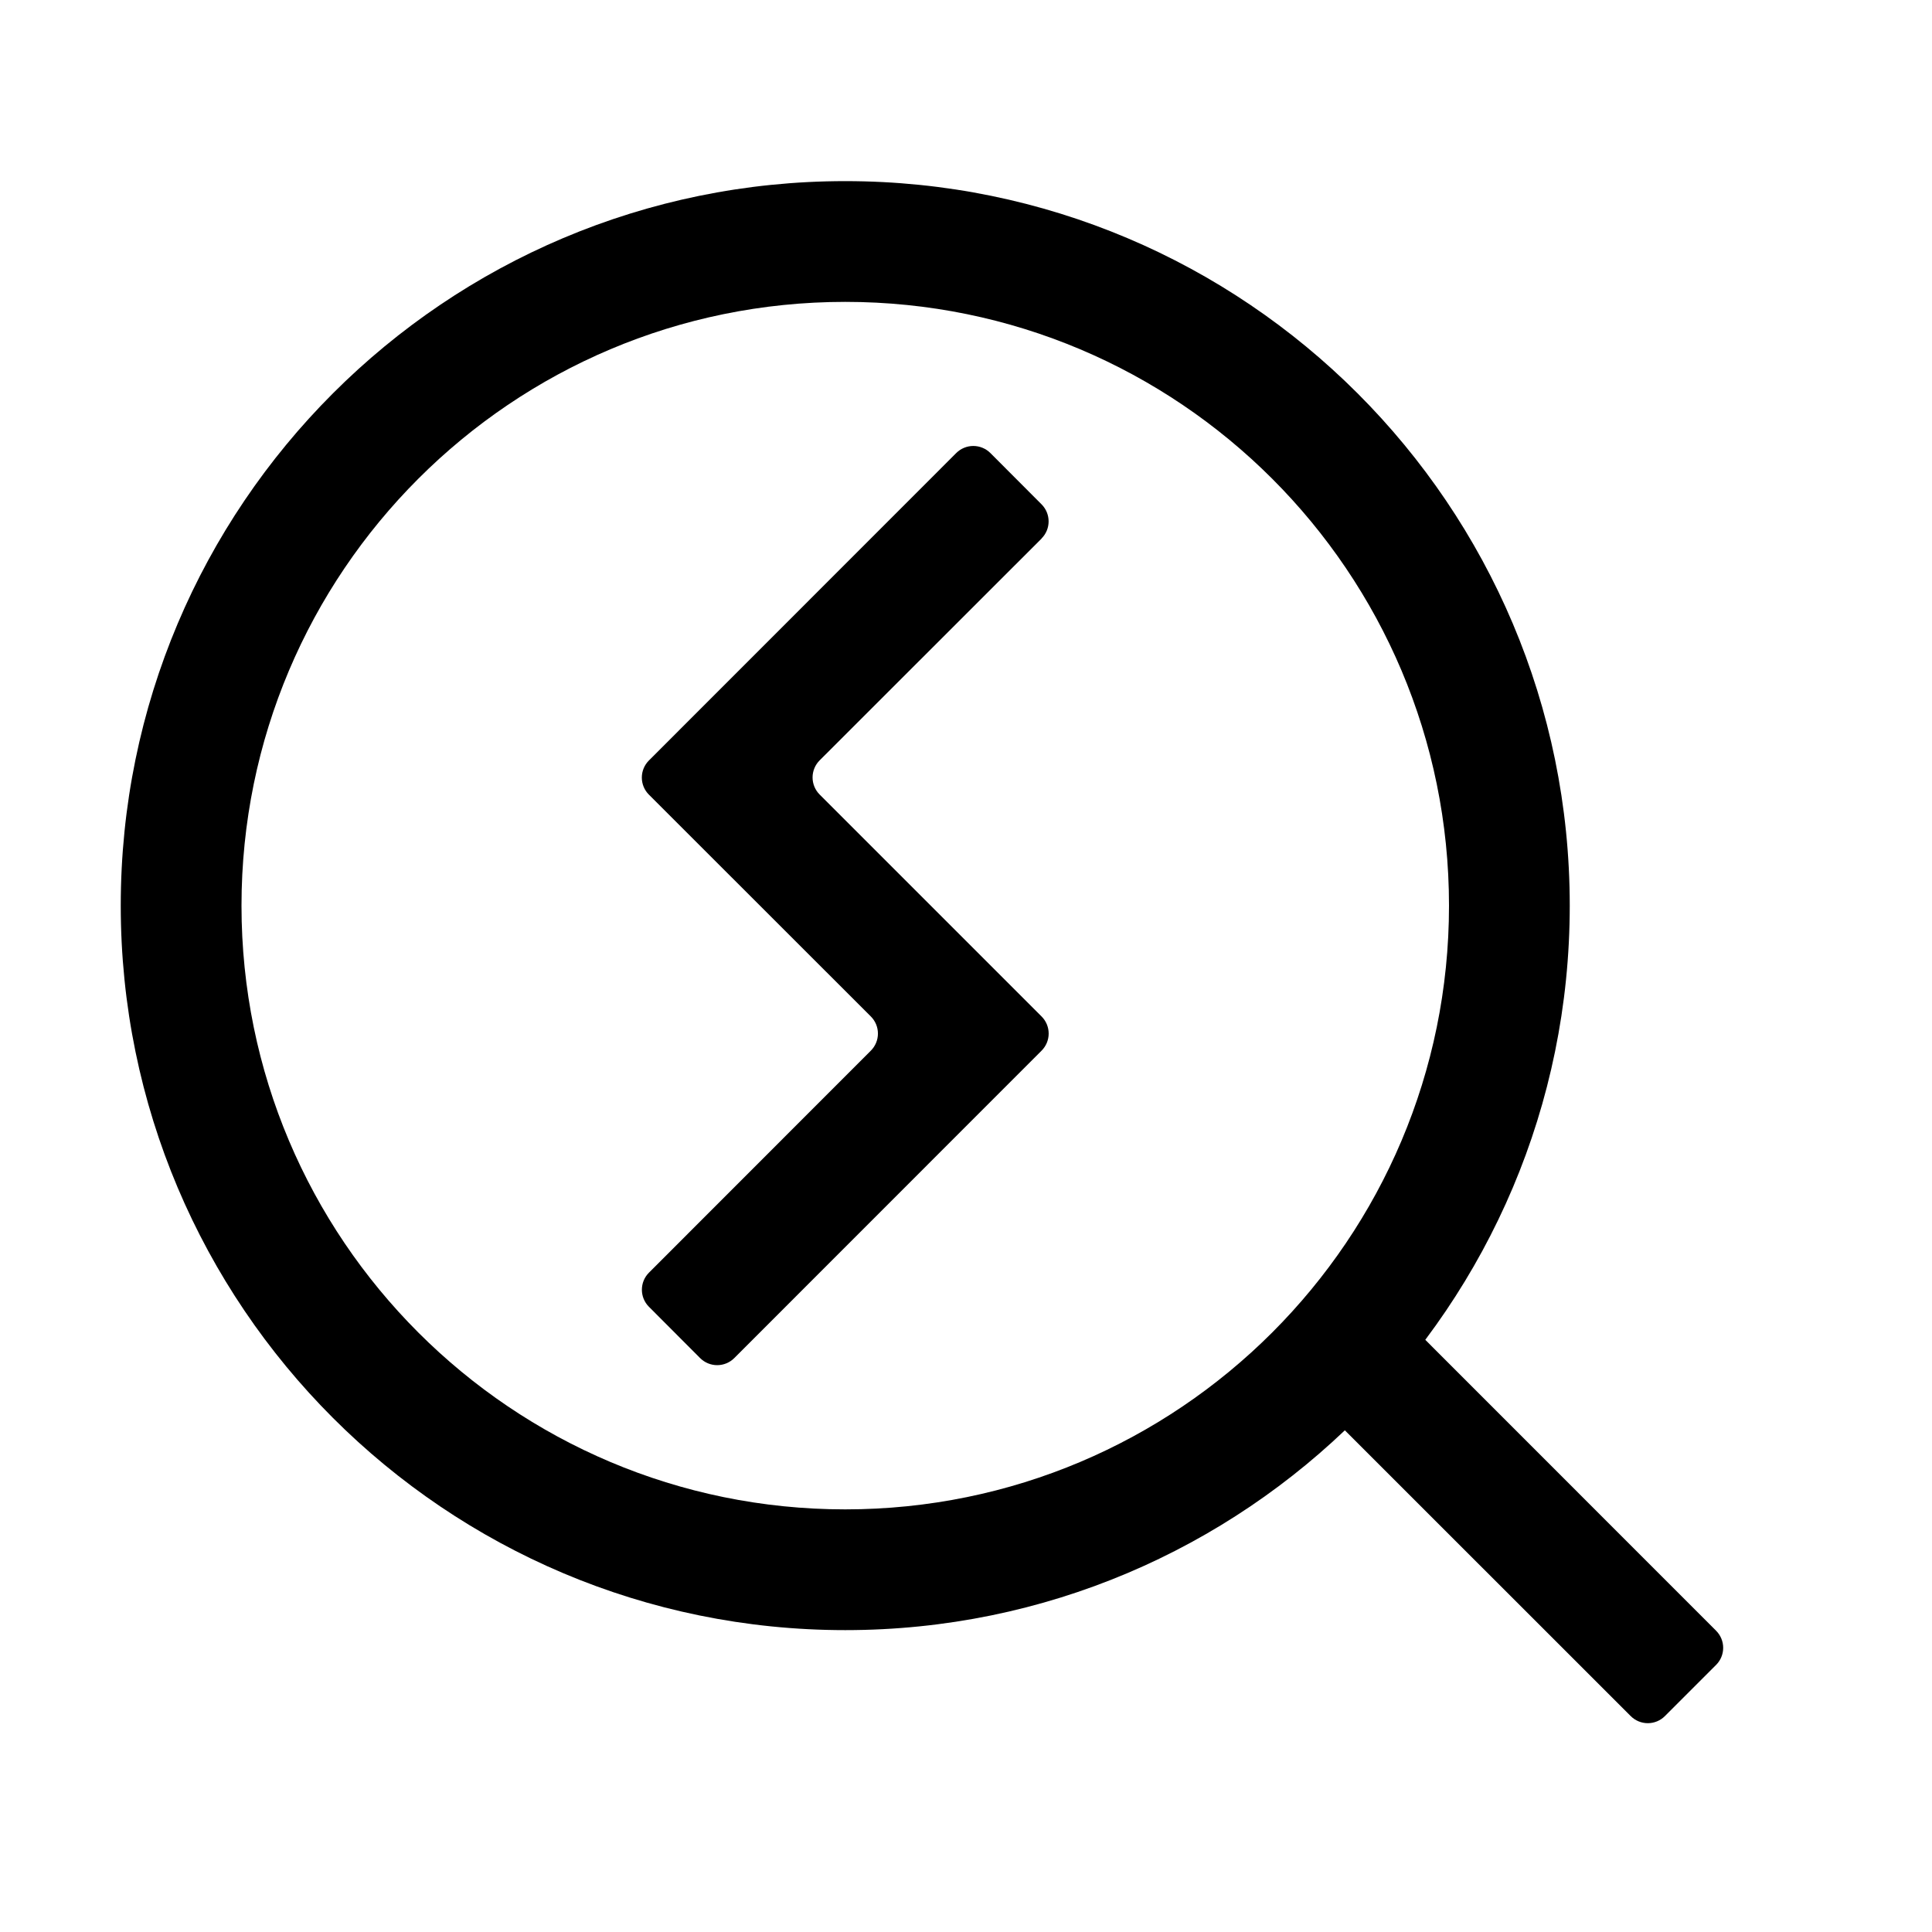
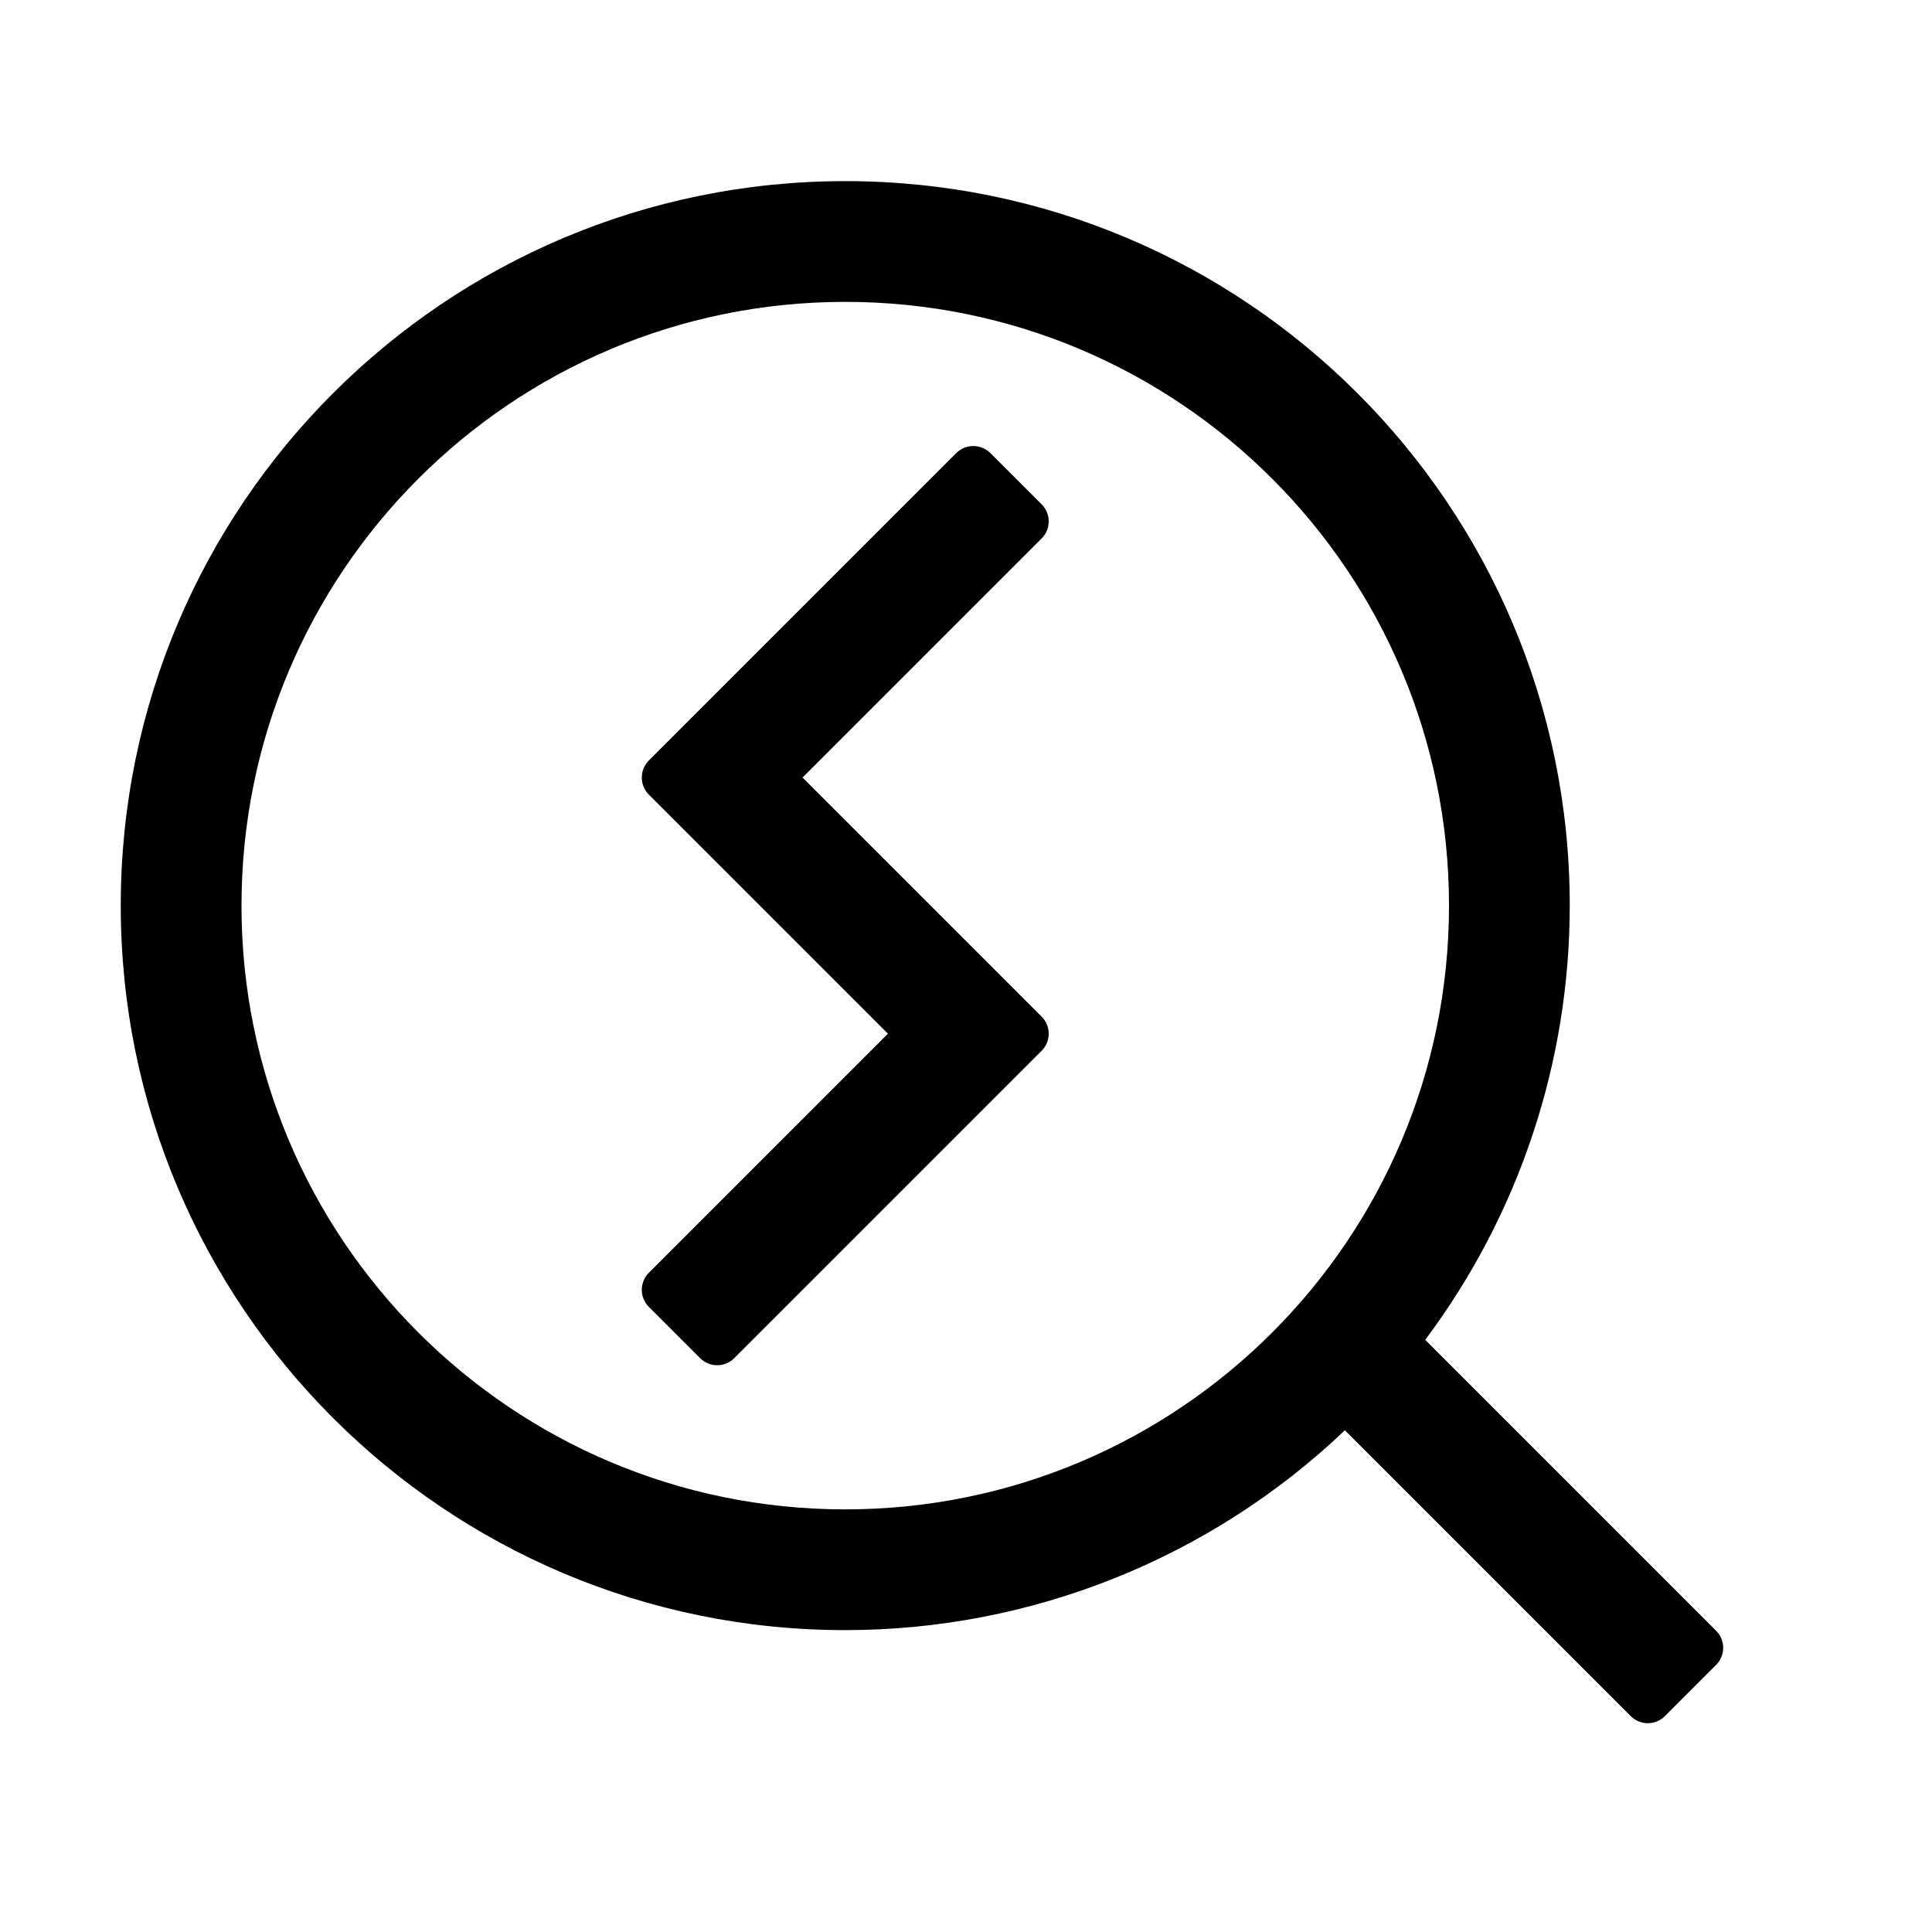
<svg viewBox="0 0 1024 1024" focusable="false">
-   <path d="M448 96a384 384 0 1 0 0 768 384 384 0 0 0 0-768zm0 64a320 320 0 1 1 0 640 320 320 0 0 1 0-640z" />
-   <path d="M726.656 681.344 909.568 864.32a12.8 12.8 0 0 1 0 18.112l-27.136 27.136a12.8 12.8 0 0 1-18.112 0L681.344 726.656l45.312-45.312zM552.064 285.44 434.432 403.008a12.8 12.8 0 0 0 0 18.112l117.632 117.632a12.8 12.8 0 0 1 0 18.112l-162.88 162.944a12.8 12.8 0 0 1-18.112 0l-27.136-27.2a12.8 12.8 0 0 1 0-18.048l117.632-117.696a12.8 12.8 0 0 0 0-18.112L343.936 421.184a12.8 12.8 0 0 1 0-18.112l162.88-162.944a12.8 12.8 0 0 1 18.112 0l27.136 27.2a12.8 12.8 0 0 1 0 18.048z" />
+   <path fill-rule="evenodd" d="M712.82 758.08A384.012 384.012 0 0 1 448 864C235.923 864 64 692.077 64 480S235.923 96 448 96s384 171.923 384 384c0 82.976-26.88 163.72-76.608 230.142l154.182 154.184c4.999 4.999 4.999 13.101 0 18.1L882.42 909.58c-4.998 4.998-13.1 4.998-18.099 0L712.82 758.08ZM768 480c0 176.73-143.27 320-320 320S128 656.73 128 480s143.27-320 320-320 320 143.27 320 320Zm-297.372 67.885L343.914 421.172c-4.998-4.999-4.998-13.104 0-18.102l162.918-162.918c4.998-4.998 13.103-4.998 18.102 0l27.152 27.154c5 4.998 5 13.103 0 18.101L425.373 412.121l126.713 126.714c5 4.998 5 13.103 0 18.101L389.17 719.853c-4.999 5-13.103 5-18.101 0l-27.154-27.152c-4.998-4.999-4.998-13.104 0-18.102l126.714-126.714Z" />
</svg>
